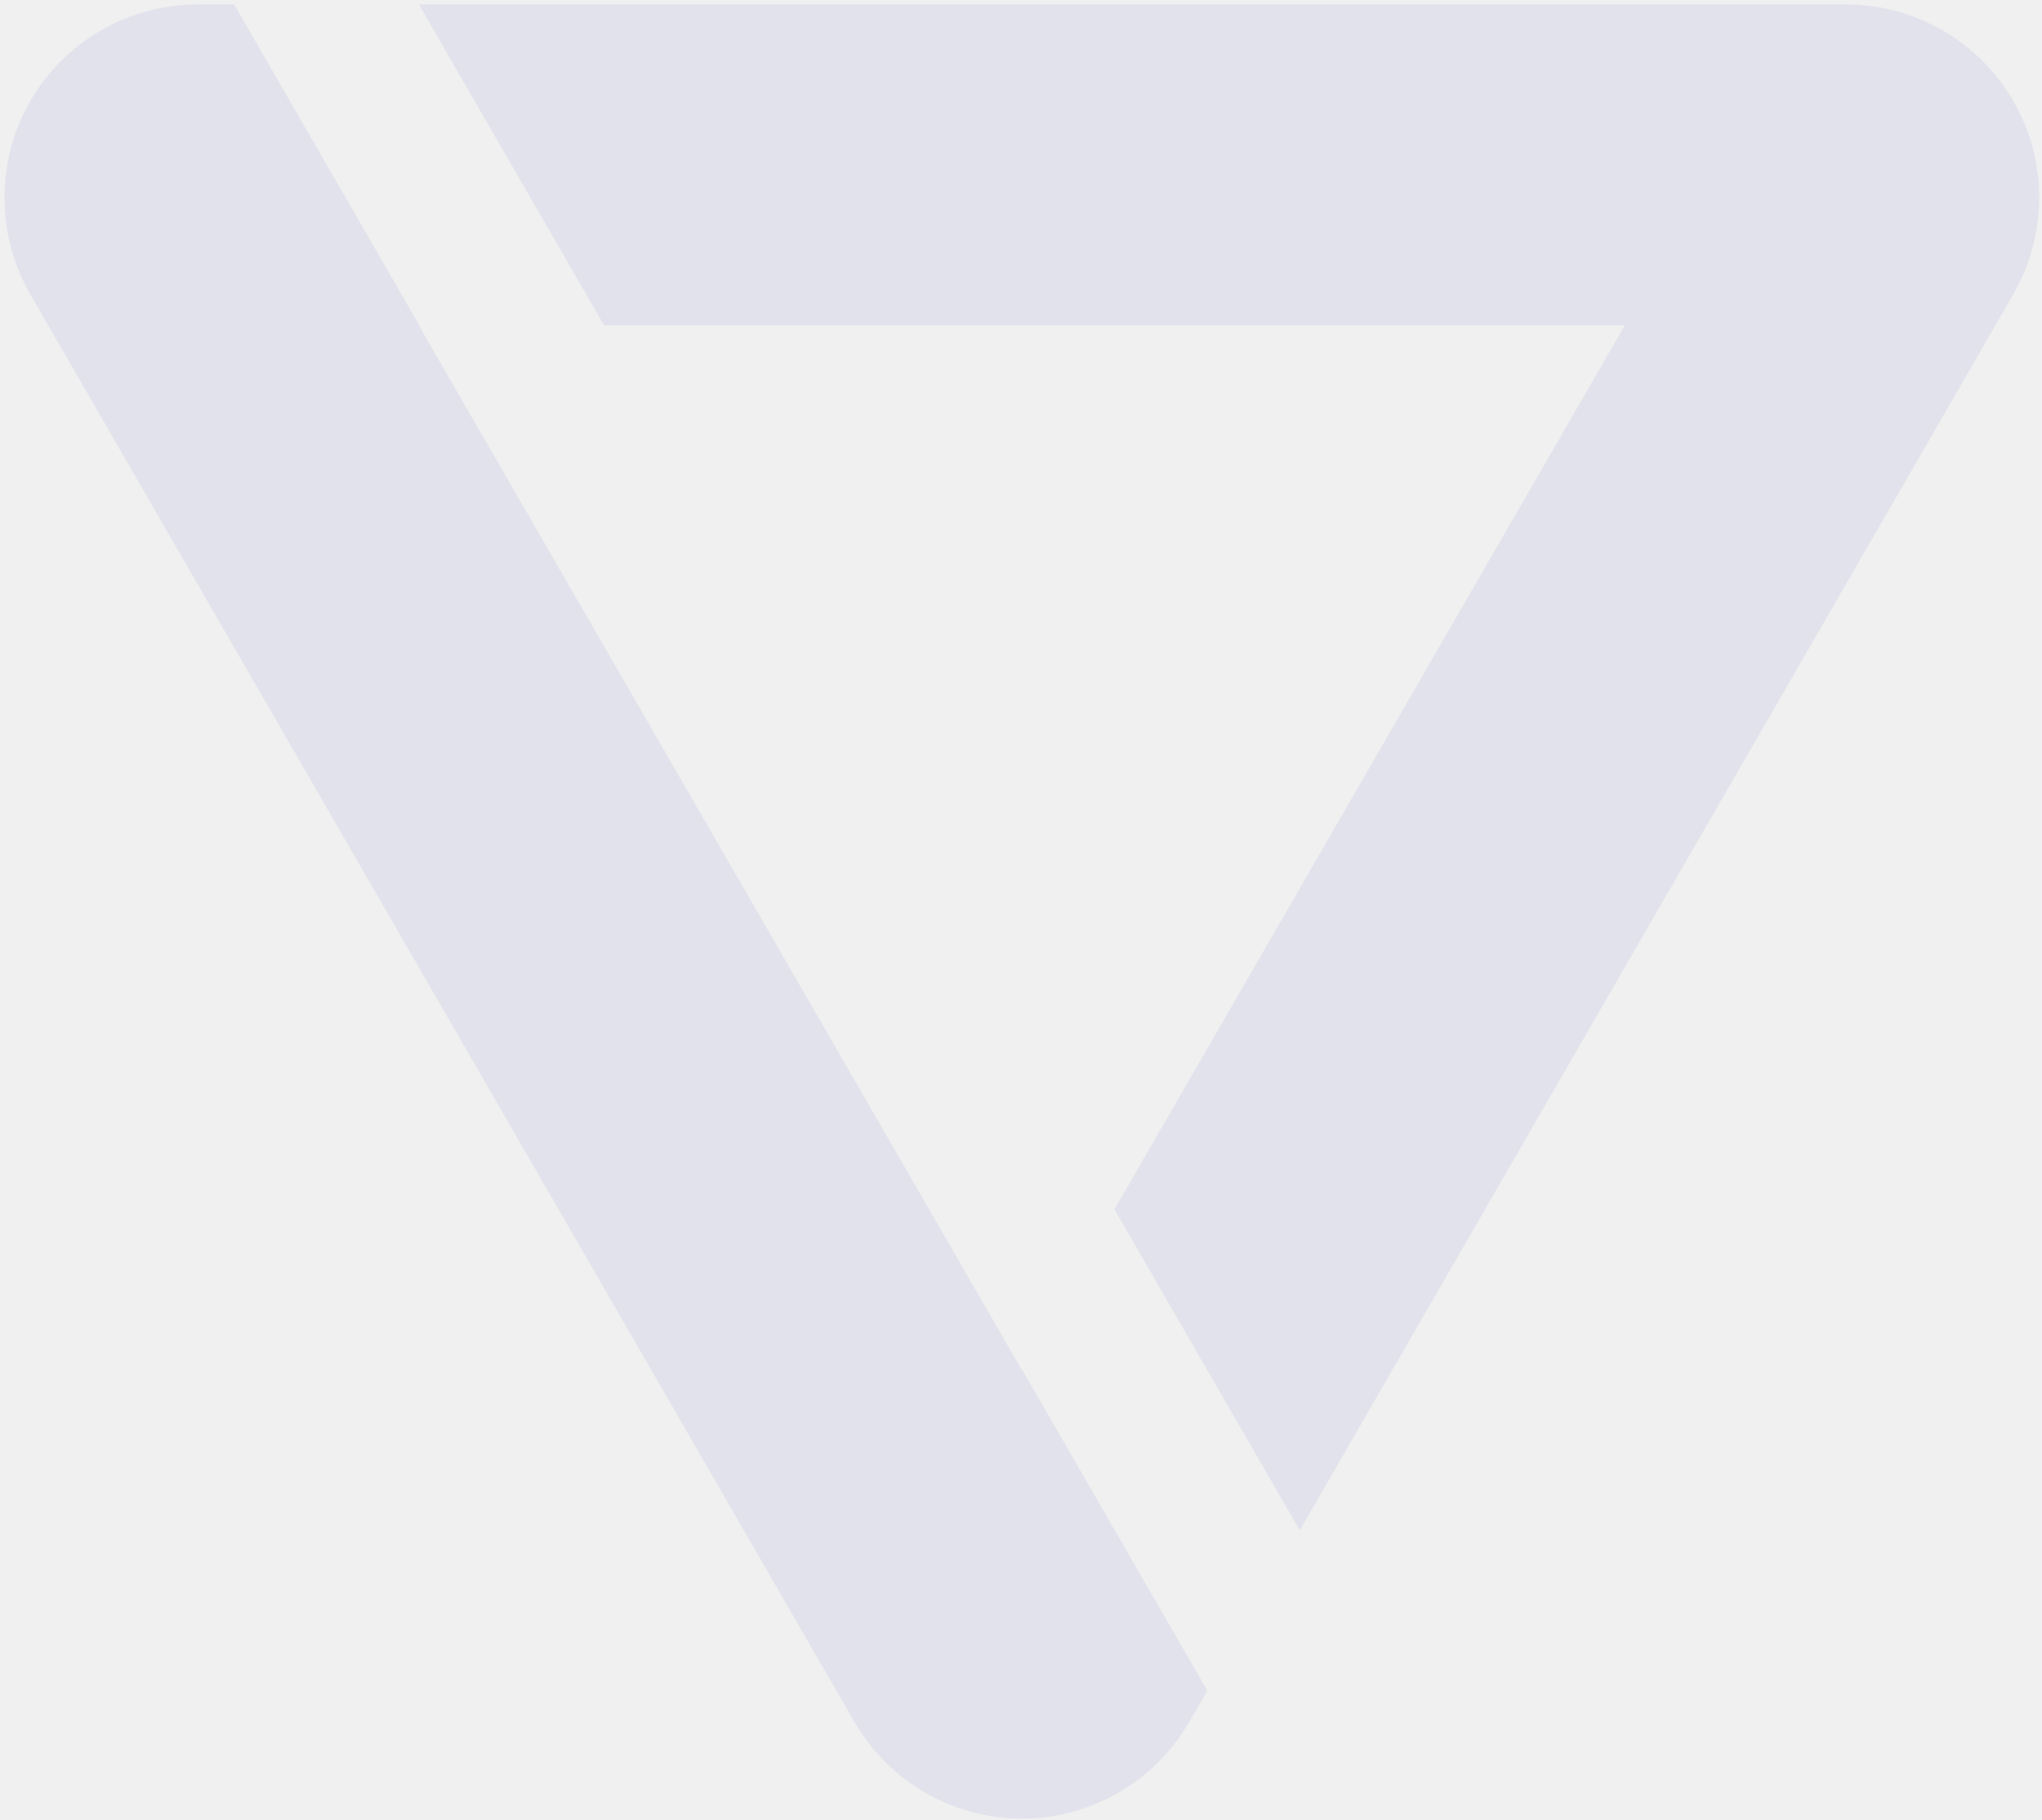
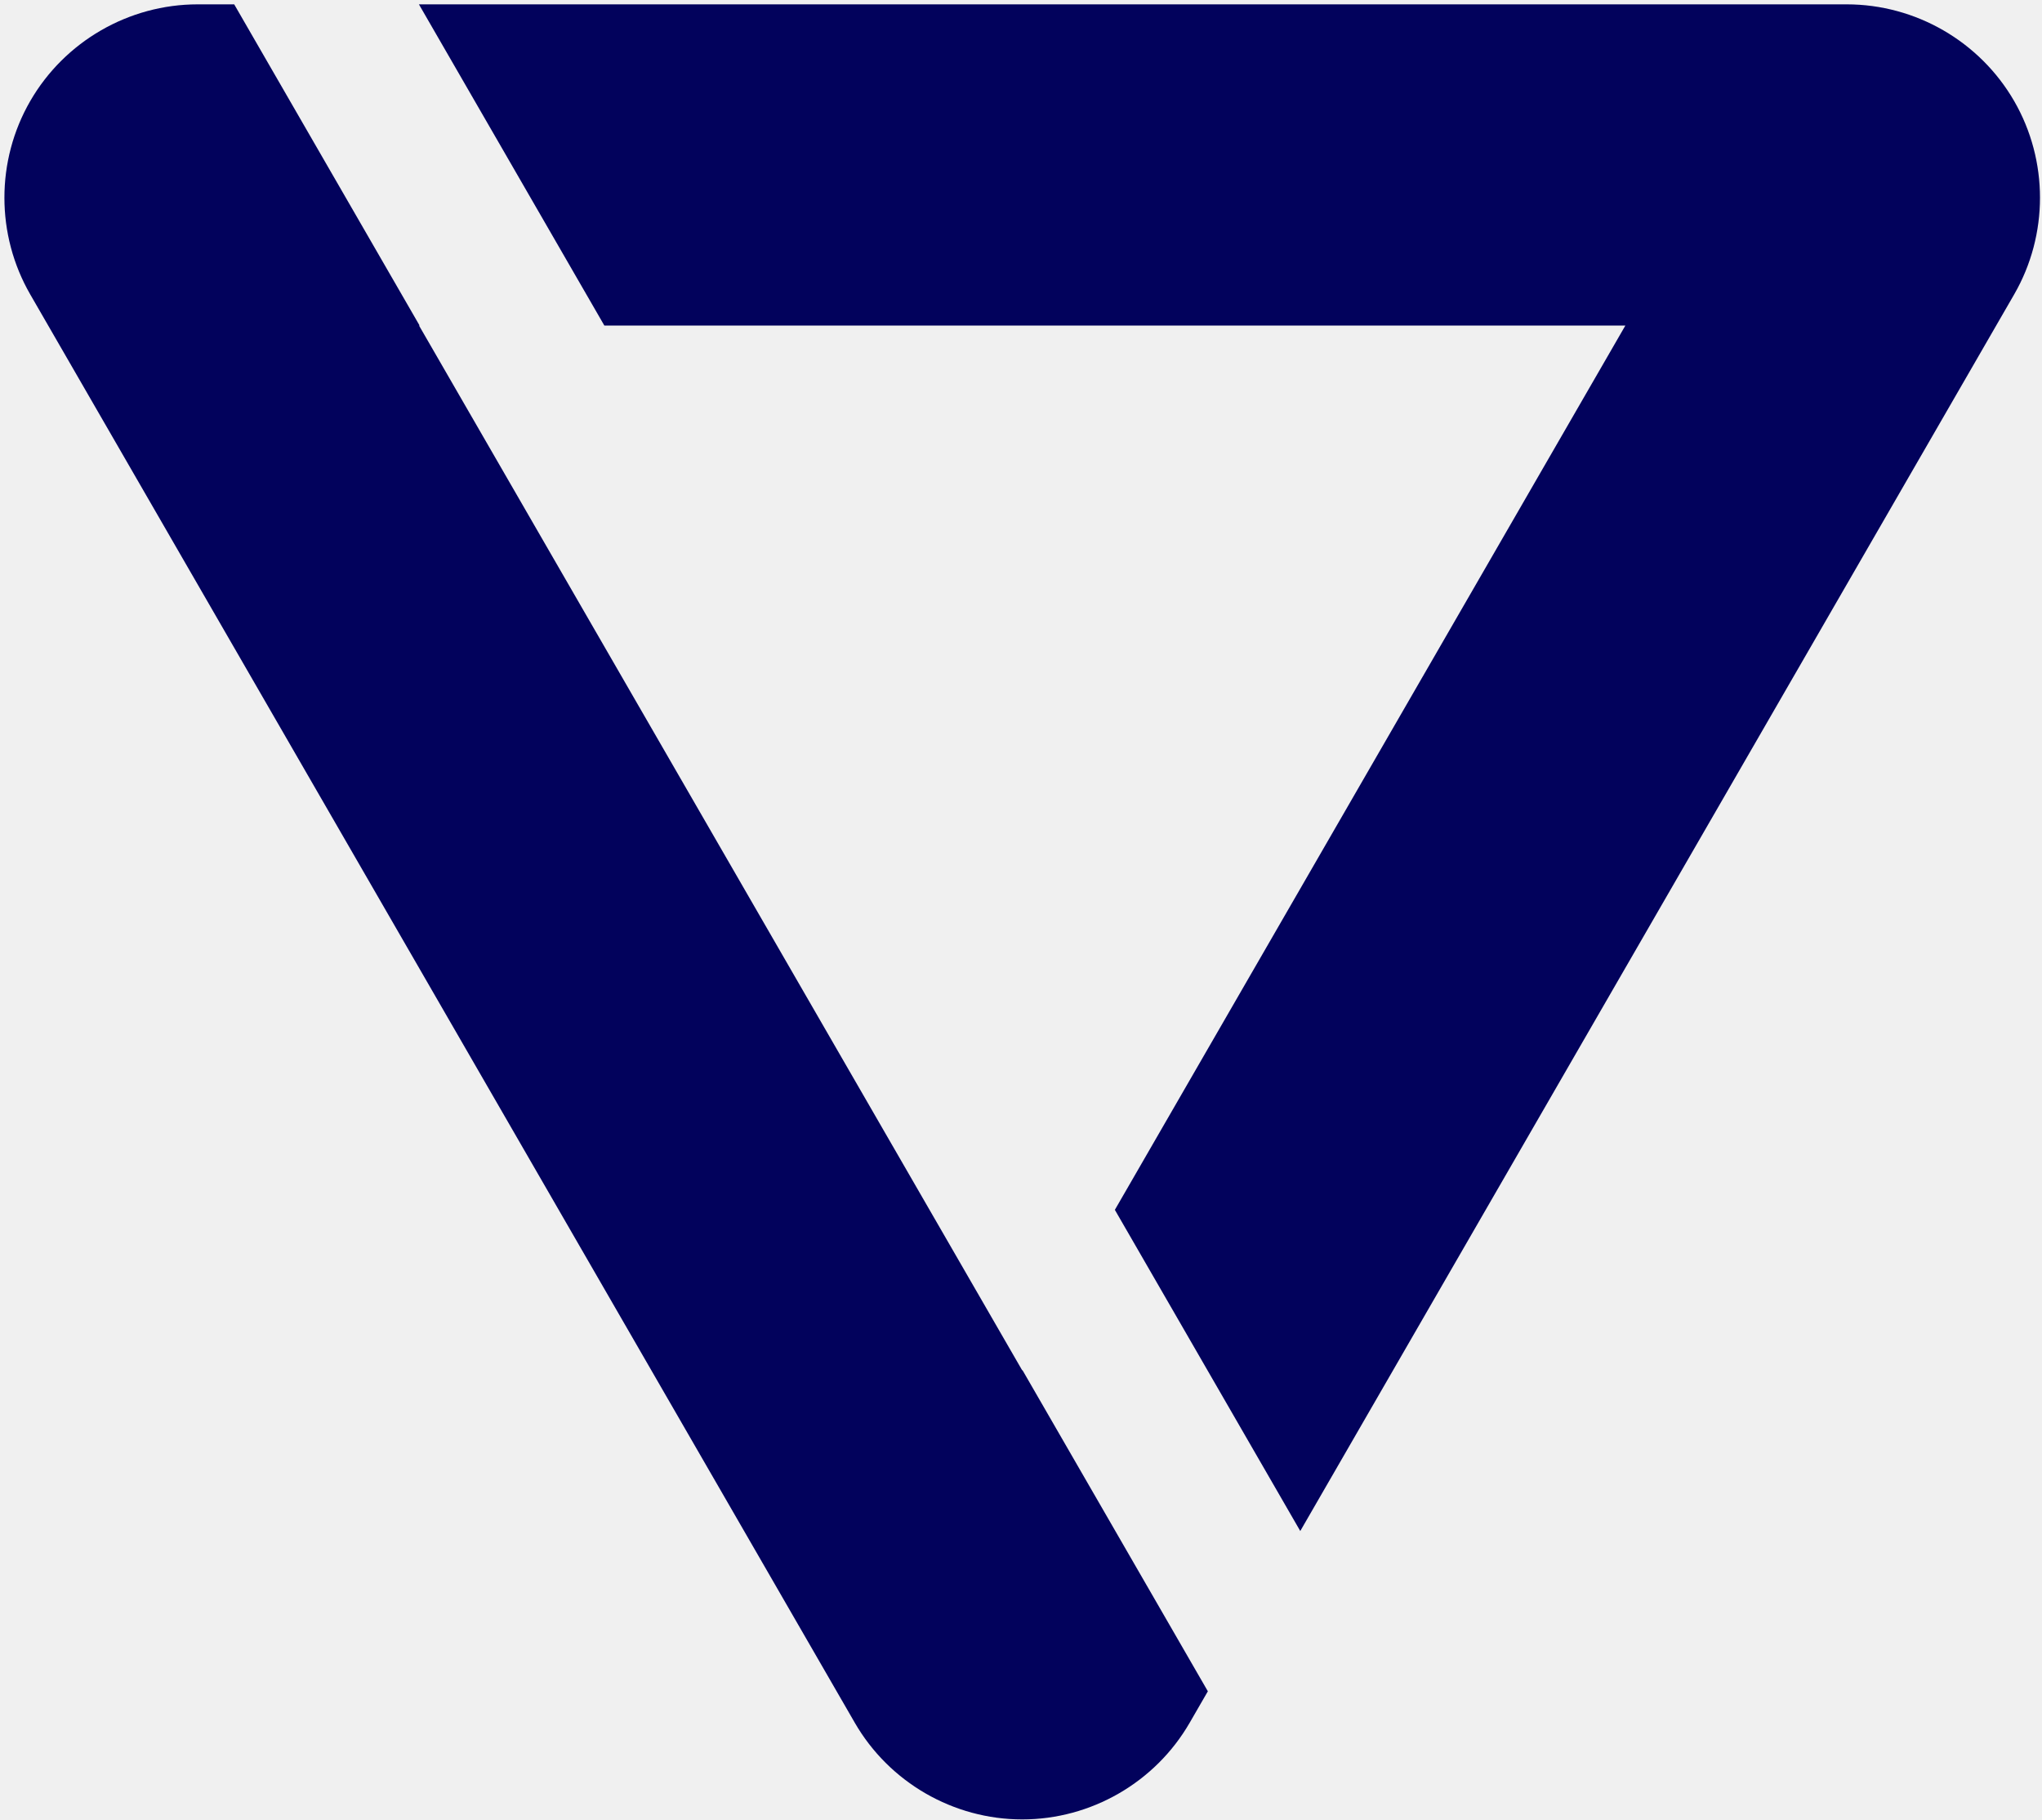
- <svg xmlns="http://www.w3.org/2000/svg" width="174" height="155" viewBox="0 0 174 155" fill="none">
-   <g style="mix-blend-mode:soft-light" clip-path="url(#clip0_11_80)">
-     <path d="M171.56 8.605C168.627 3.525 163.163 0.37 157.296 0.37H35.683L51.476 27.724H138.444L94.96 103.042L110.753 130.396L171.56 25.075C174.494 19.995 174.494 13.685 171.56 8.605Z" fill="#02025c" />
-     <path d="M87.072 116.719L35.692 27.724H35.739L19.95 0.37H16.84C10.975 0.37 5.509 3.525 2.575 8.605C-0.358 13.685 -0.356 19.995 2.575 25.075L72.808 146.722C75.74 151.802 81.205 154.957 87.071 154.957C92.936 154.957 98.402 151.802 101.335 146.722L102.881 144.046L87.089 116.688L87.072 116.719ZM77.646 133.045C77.649 133.038 77.654 133.032 77.657 133.025C77.654 133.032 77.651 133.038 77.646 133.045Z" fill="#02025c" />
+ <svg xmlns="http://www.w3.org/2000/svg" width="147" height="131" viewBox="0 0 147 131" fill="none">
+   <g clip-path="url(#clip0_164_365)">
+     <path d="M144.996 7.273C142.517 2.979 137.899 0.313 132.94 0.313H30.158L43.505 23.432H117.008L80.257 87.087L93.604 110.206L144.996 21.193C147.475 16.899 147.475 11.566 144.996 7.273Z" fill="#02025C" />
+     <path d="M73.59 98.646L30.165 23.432H30.205L16.86 0.313H14.232C9.275 0.313 4.656 2.979 2.177 7.273C-0.303 11.566 -0.301 16.899 2.177 21.193L61.534 124.004C64.012 128.297 68.632 130.964 73.589 130.964C78.546 130.964 83.165 128.297 85.644 124.004L86.951 121.742L73.604 98.621L73.59 98.646ZM65.623 112.445C65.626 112.439 65.63 112.433 65.633 112.427C65.63 112.433 65.627 112.439 65.623 112.445Z" fill="#02025C" />
  </g>
  <defs>
-     <clipPath id="clip0_11_80">
-       <rect width="173.811" height="155" fill="#02025c" />
+     <clipPath id="clip0_164_365">
+       <rect width="146.898" height="131" fill="white" />
    </clipPath>
  </defs>
</svg>
